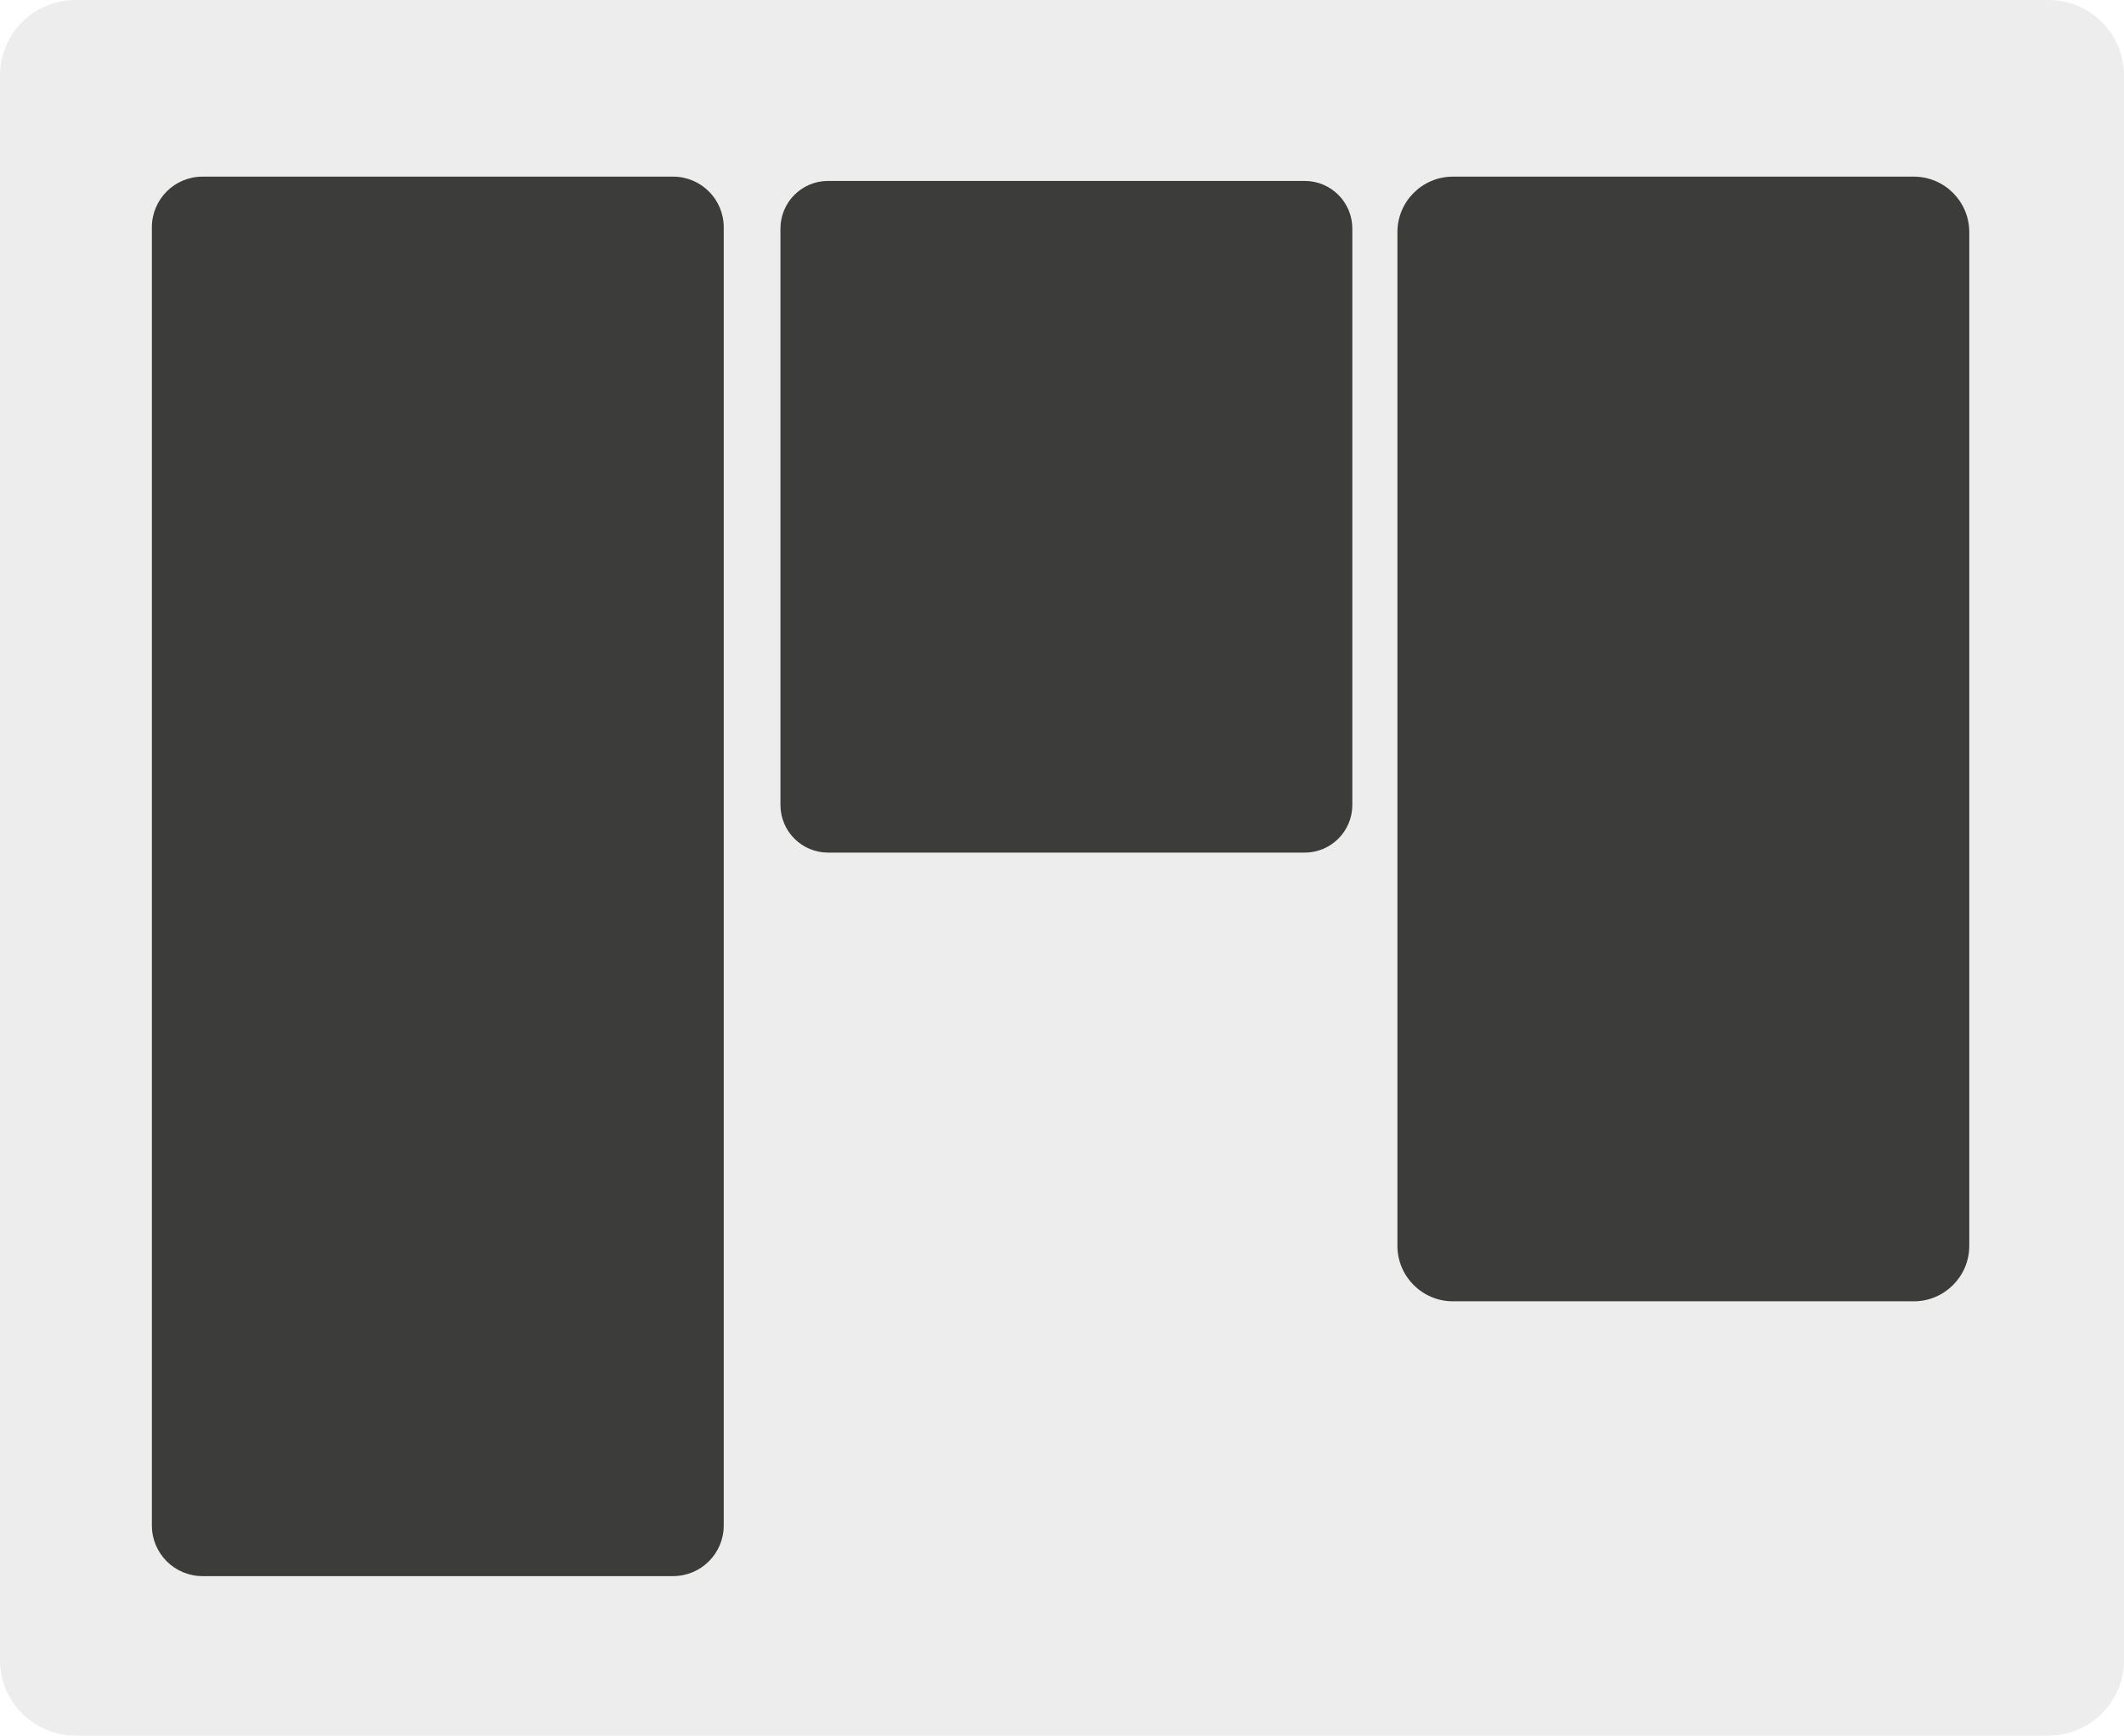
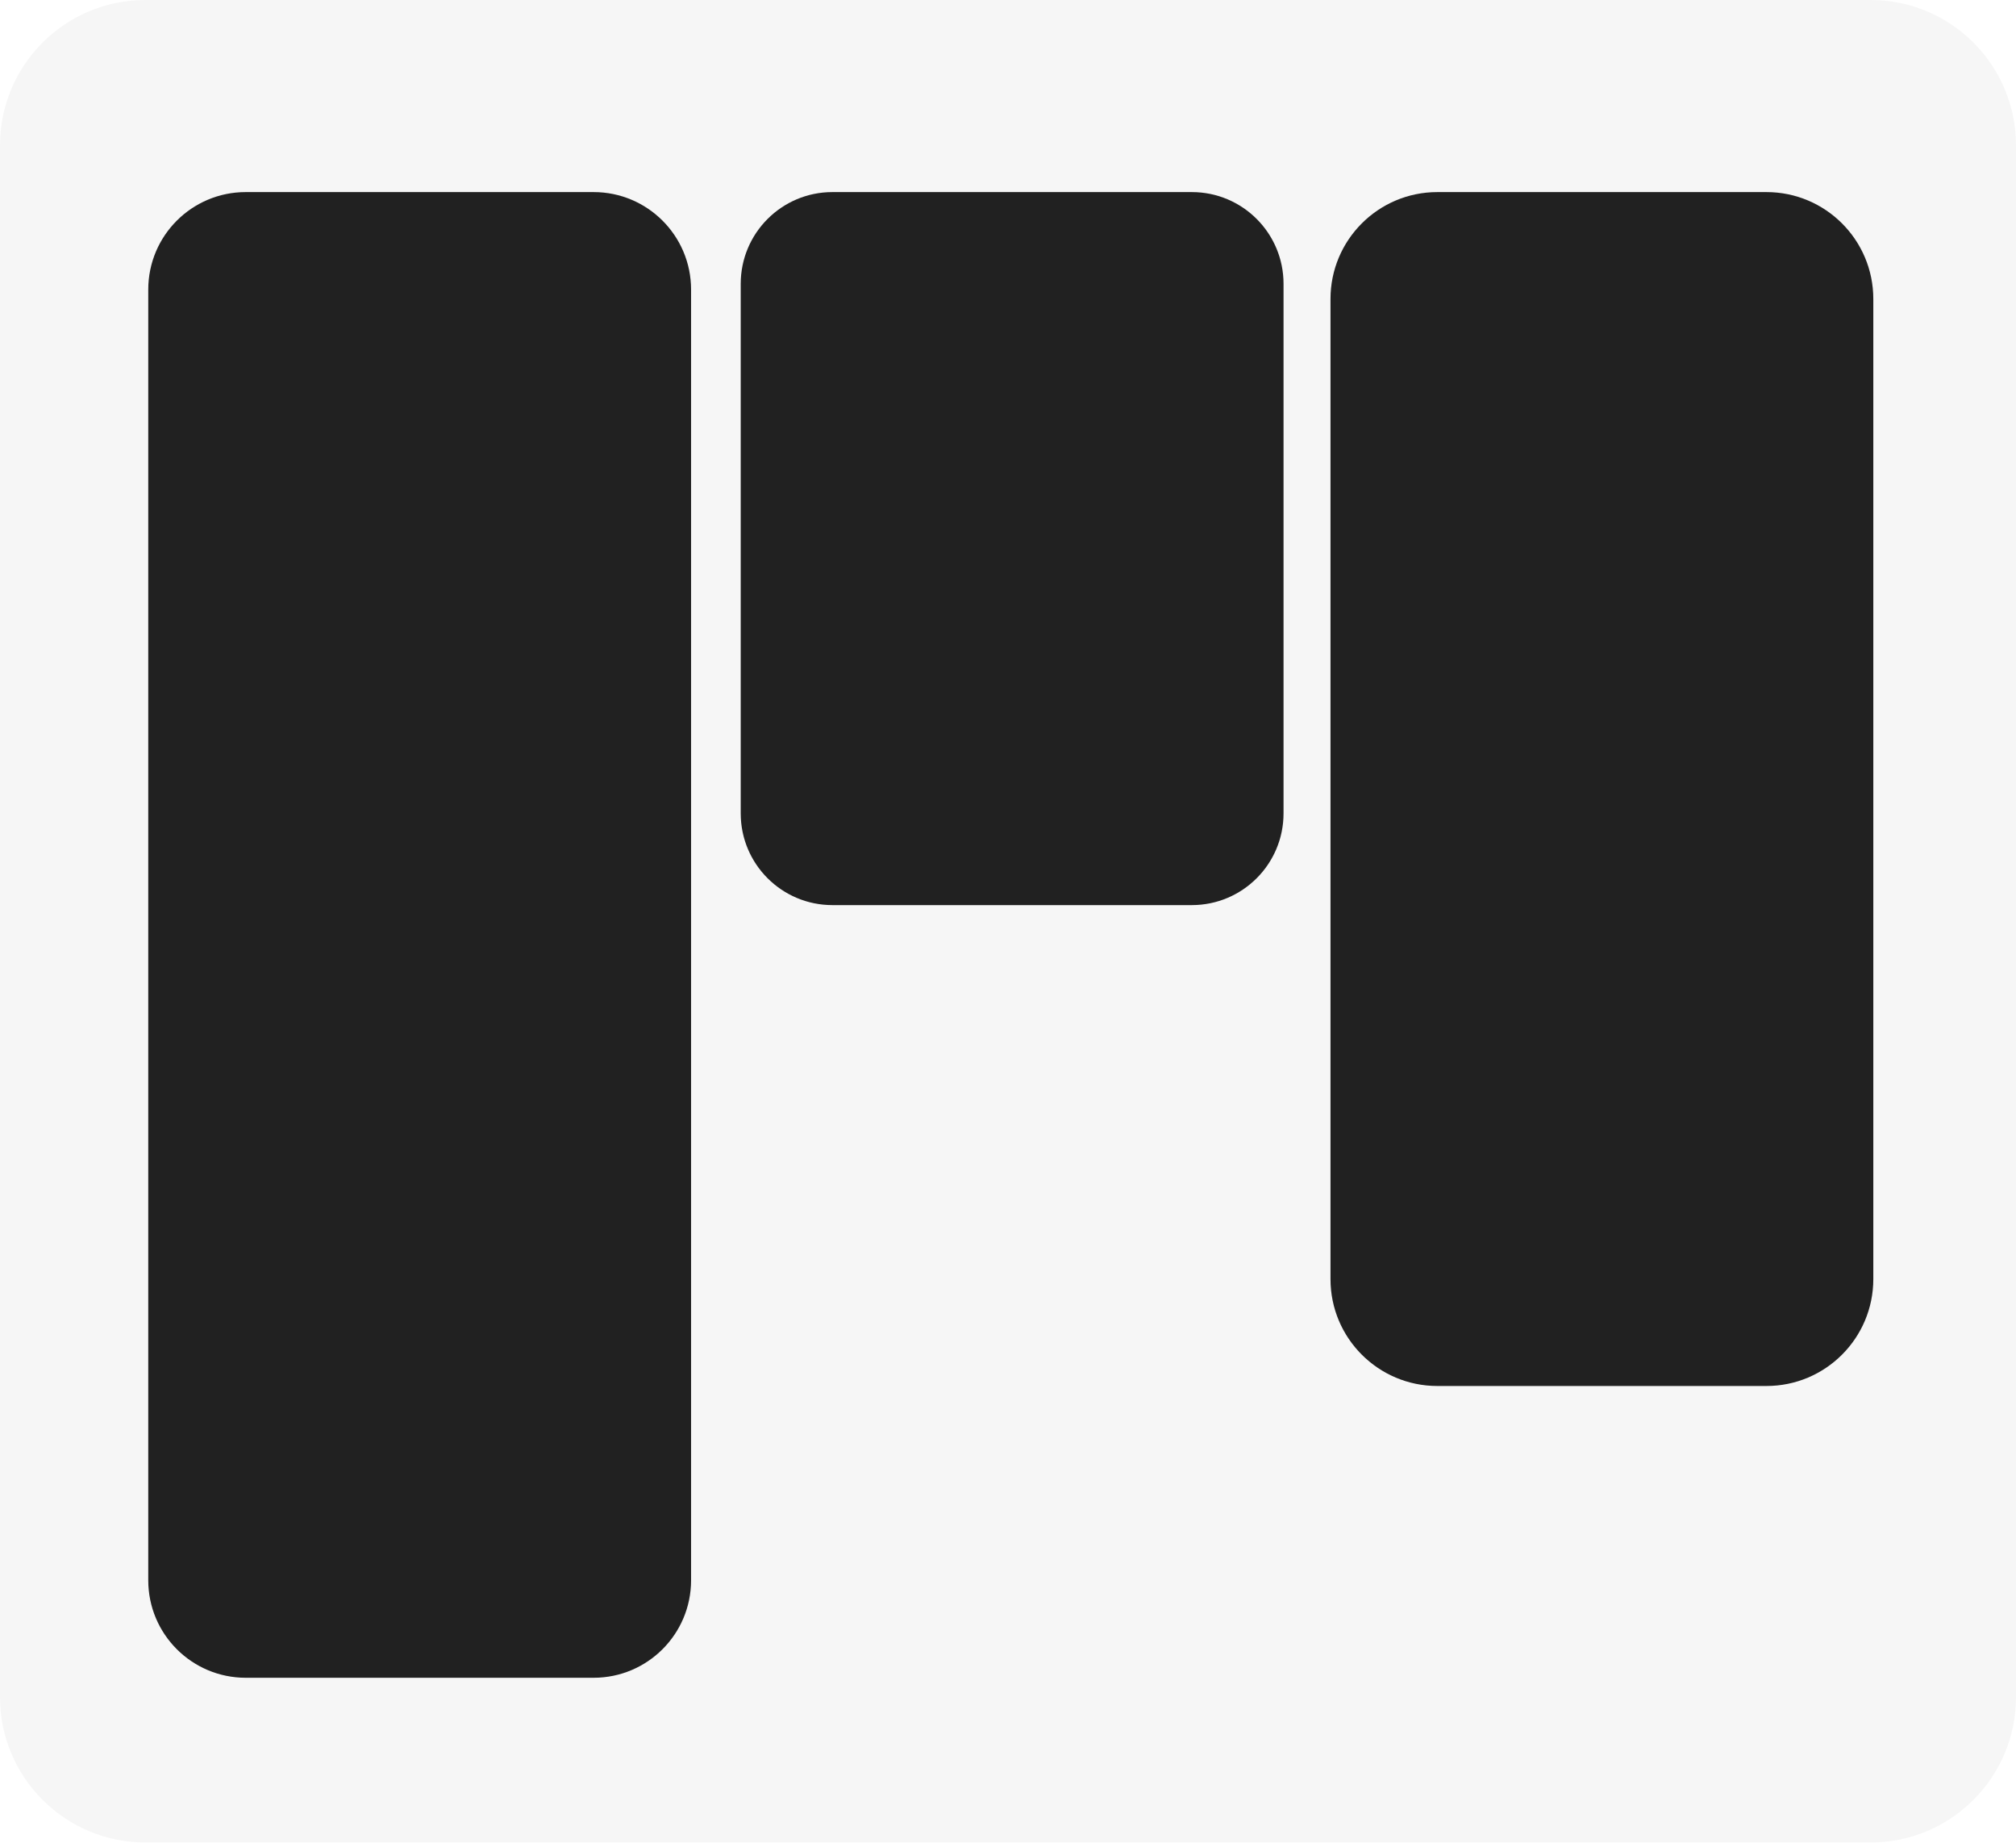
- <svg xmlns="http://www.w3.org/2000/svg" id="Capa_2" data-name="Capa 2" viewBox="0 0 425.86 347.93">
+ <svg xmlns="http://www.w3.org/2000/svg" id="Capa_2" data-name="Capa 2" viewBox="0 0 209.95 191.84">
  <defs>
    <style>
      .cls-1 {
-         fill: #3c3c3b;
+         fill: #f6f6f6;
      }

      .cls-2 {
-         fill: #ededed;
+         fill: #212121;
      }
    </style>
  </defs>
  <g id="Capa_1-2" data-name="Capa 1">
    <g>
-       <rect class="cls-2" width="425.86" height="347.93" rx="15.14" ry="15.14" />
-       <rect class="cls-1" x="30.45" y="35.41" width="114.66" height="280.55" rx="10.15" ry="10.15" />
-       <rect class="cls-1" x="156.48" y="36.27" width="114.66" height="134.65" rx="9.55" ry="9.55" />
-       <rect class="cls-1" x="280.18" y="35.41" width="114.66" height="225.46" rx="11.13" ry="11.13" />
+       <rect class="cls-1" width="209.95" height="191.84" rx="15.14" ry="15.14" />
+       <rect class="cls-2" x="15.44" y="20" width="56.53" height="154.69" rx="10.15" ry="10.15" />
+       <rect class="cls-2" x="77.14" y="20" width="56.53" height="74.24" rx="9.55" ry="9.55" />
+       <rect class="cls-2" x="138.56" y="20" width="56.53" height="124.31" rx="11.13" ry="11.13" />
    </g>
  </g>
</svg>
